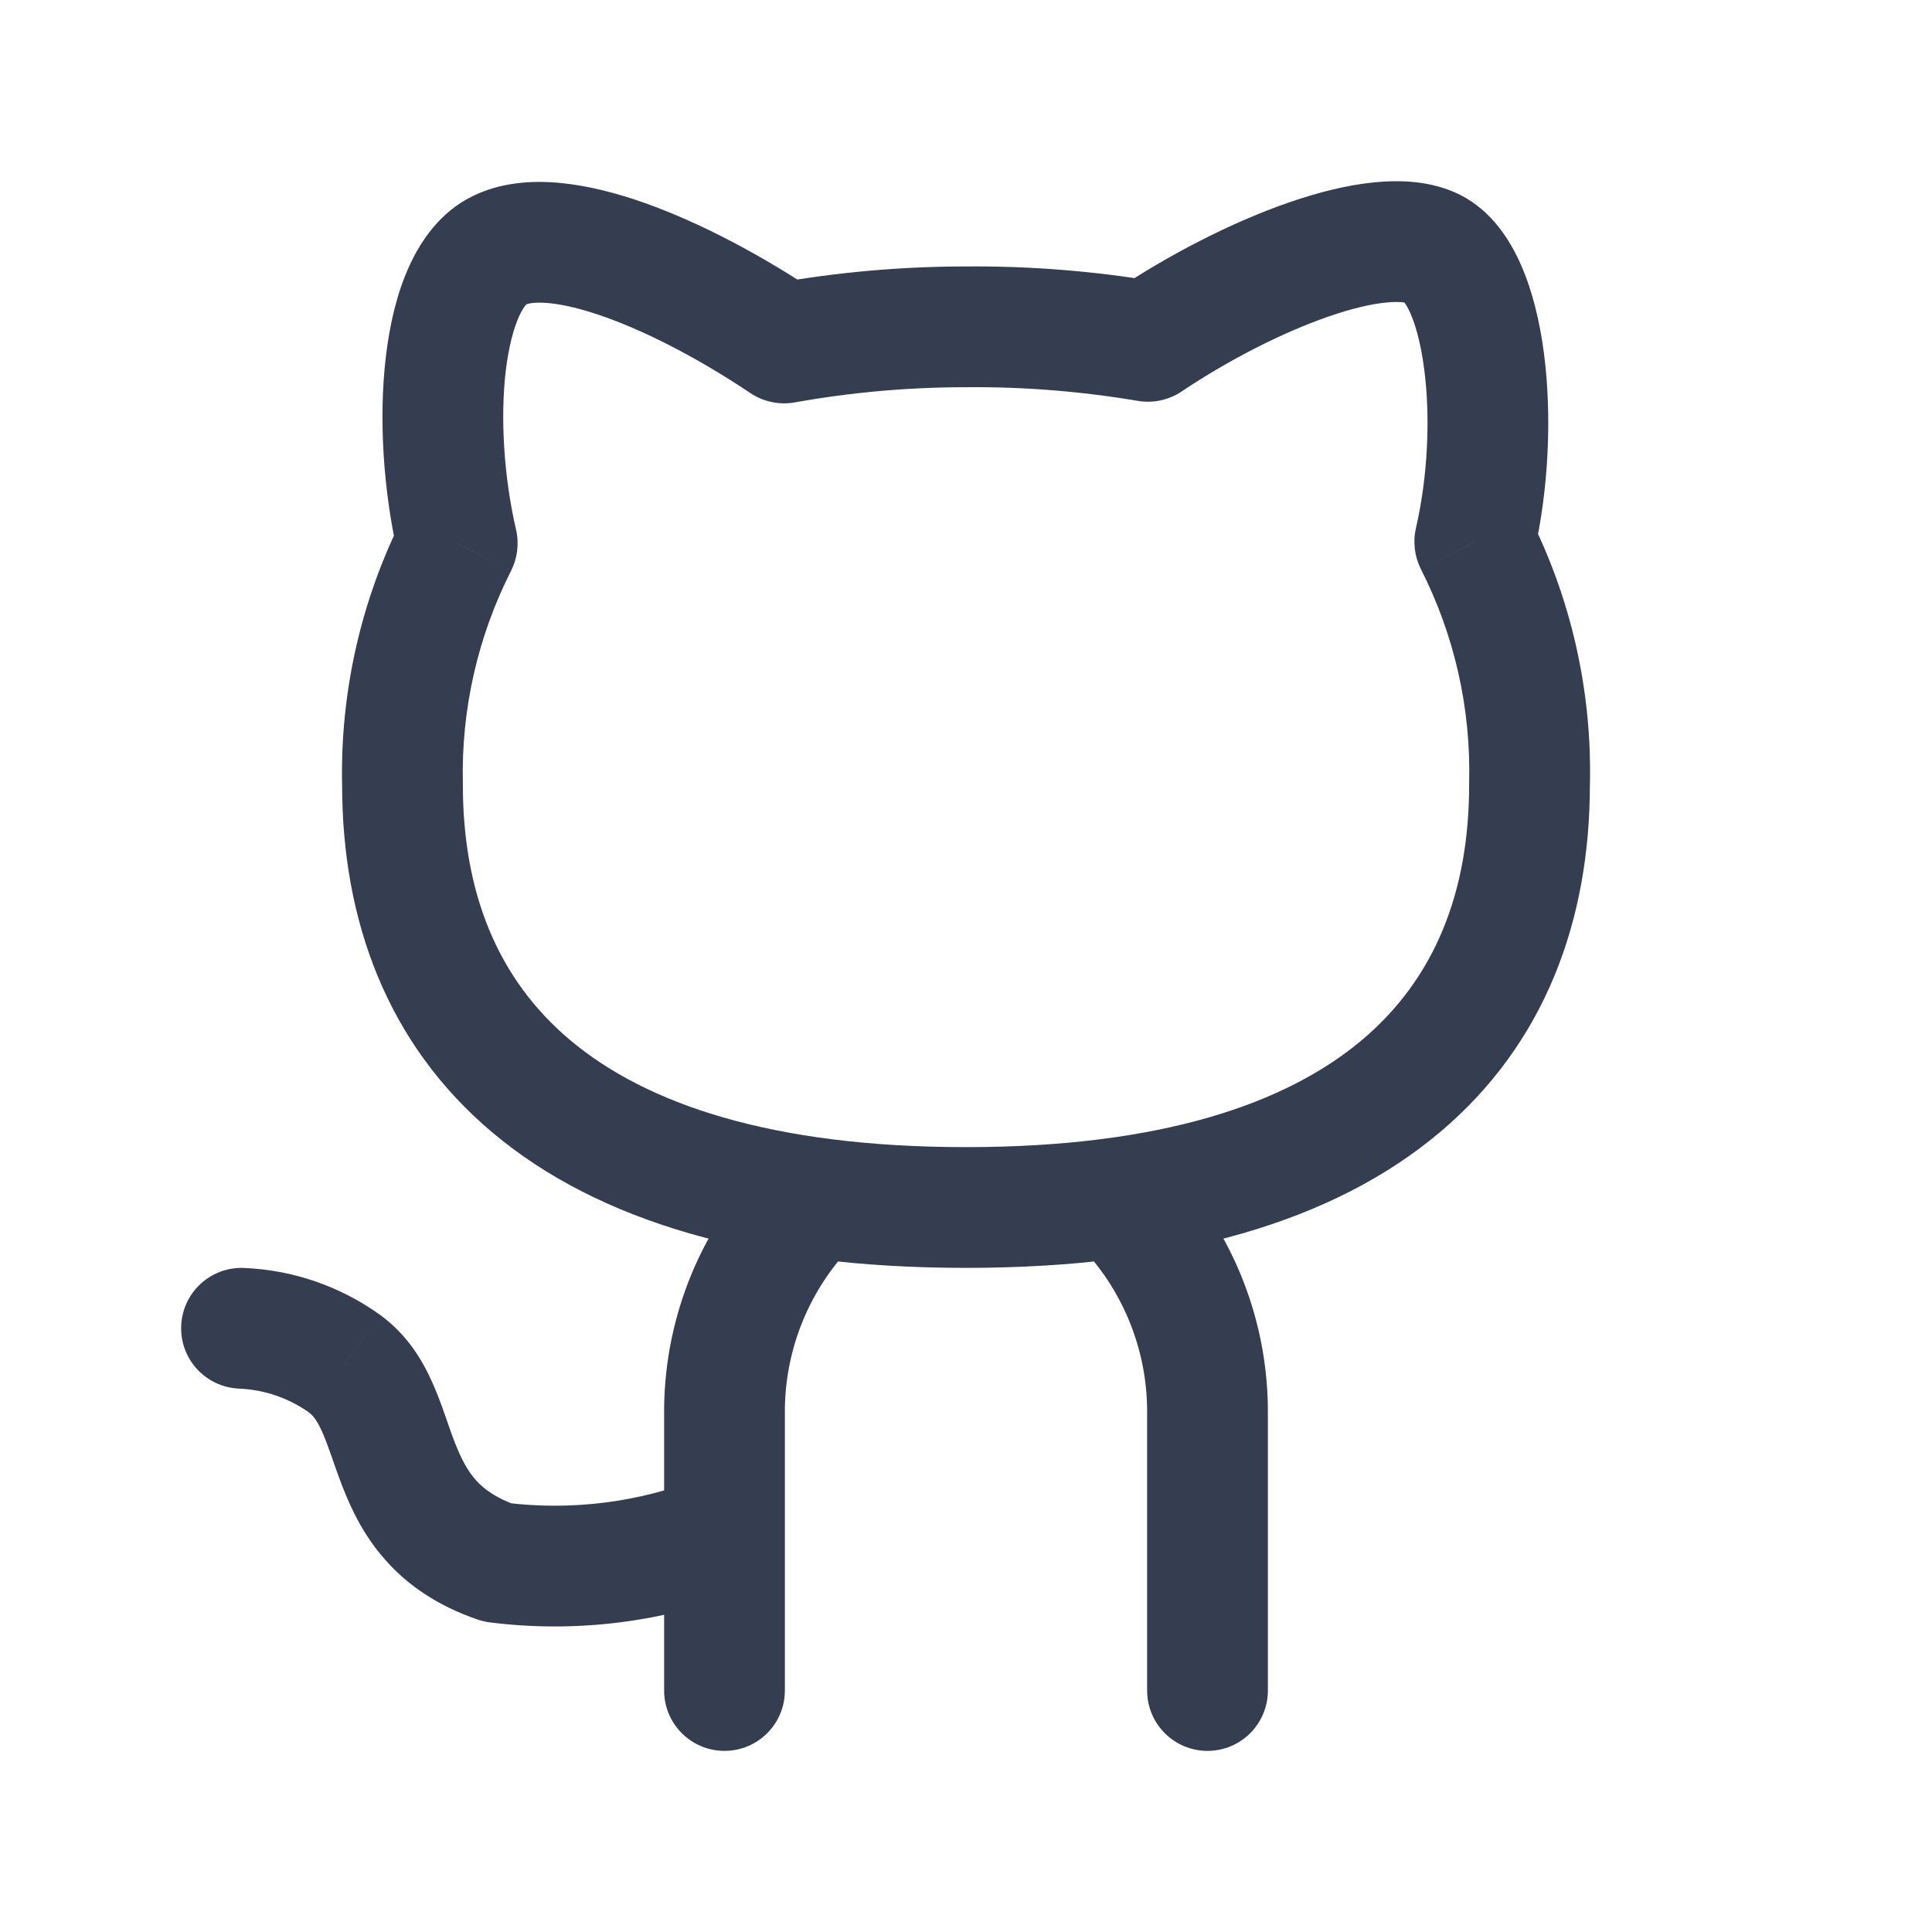
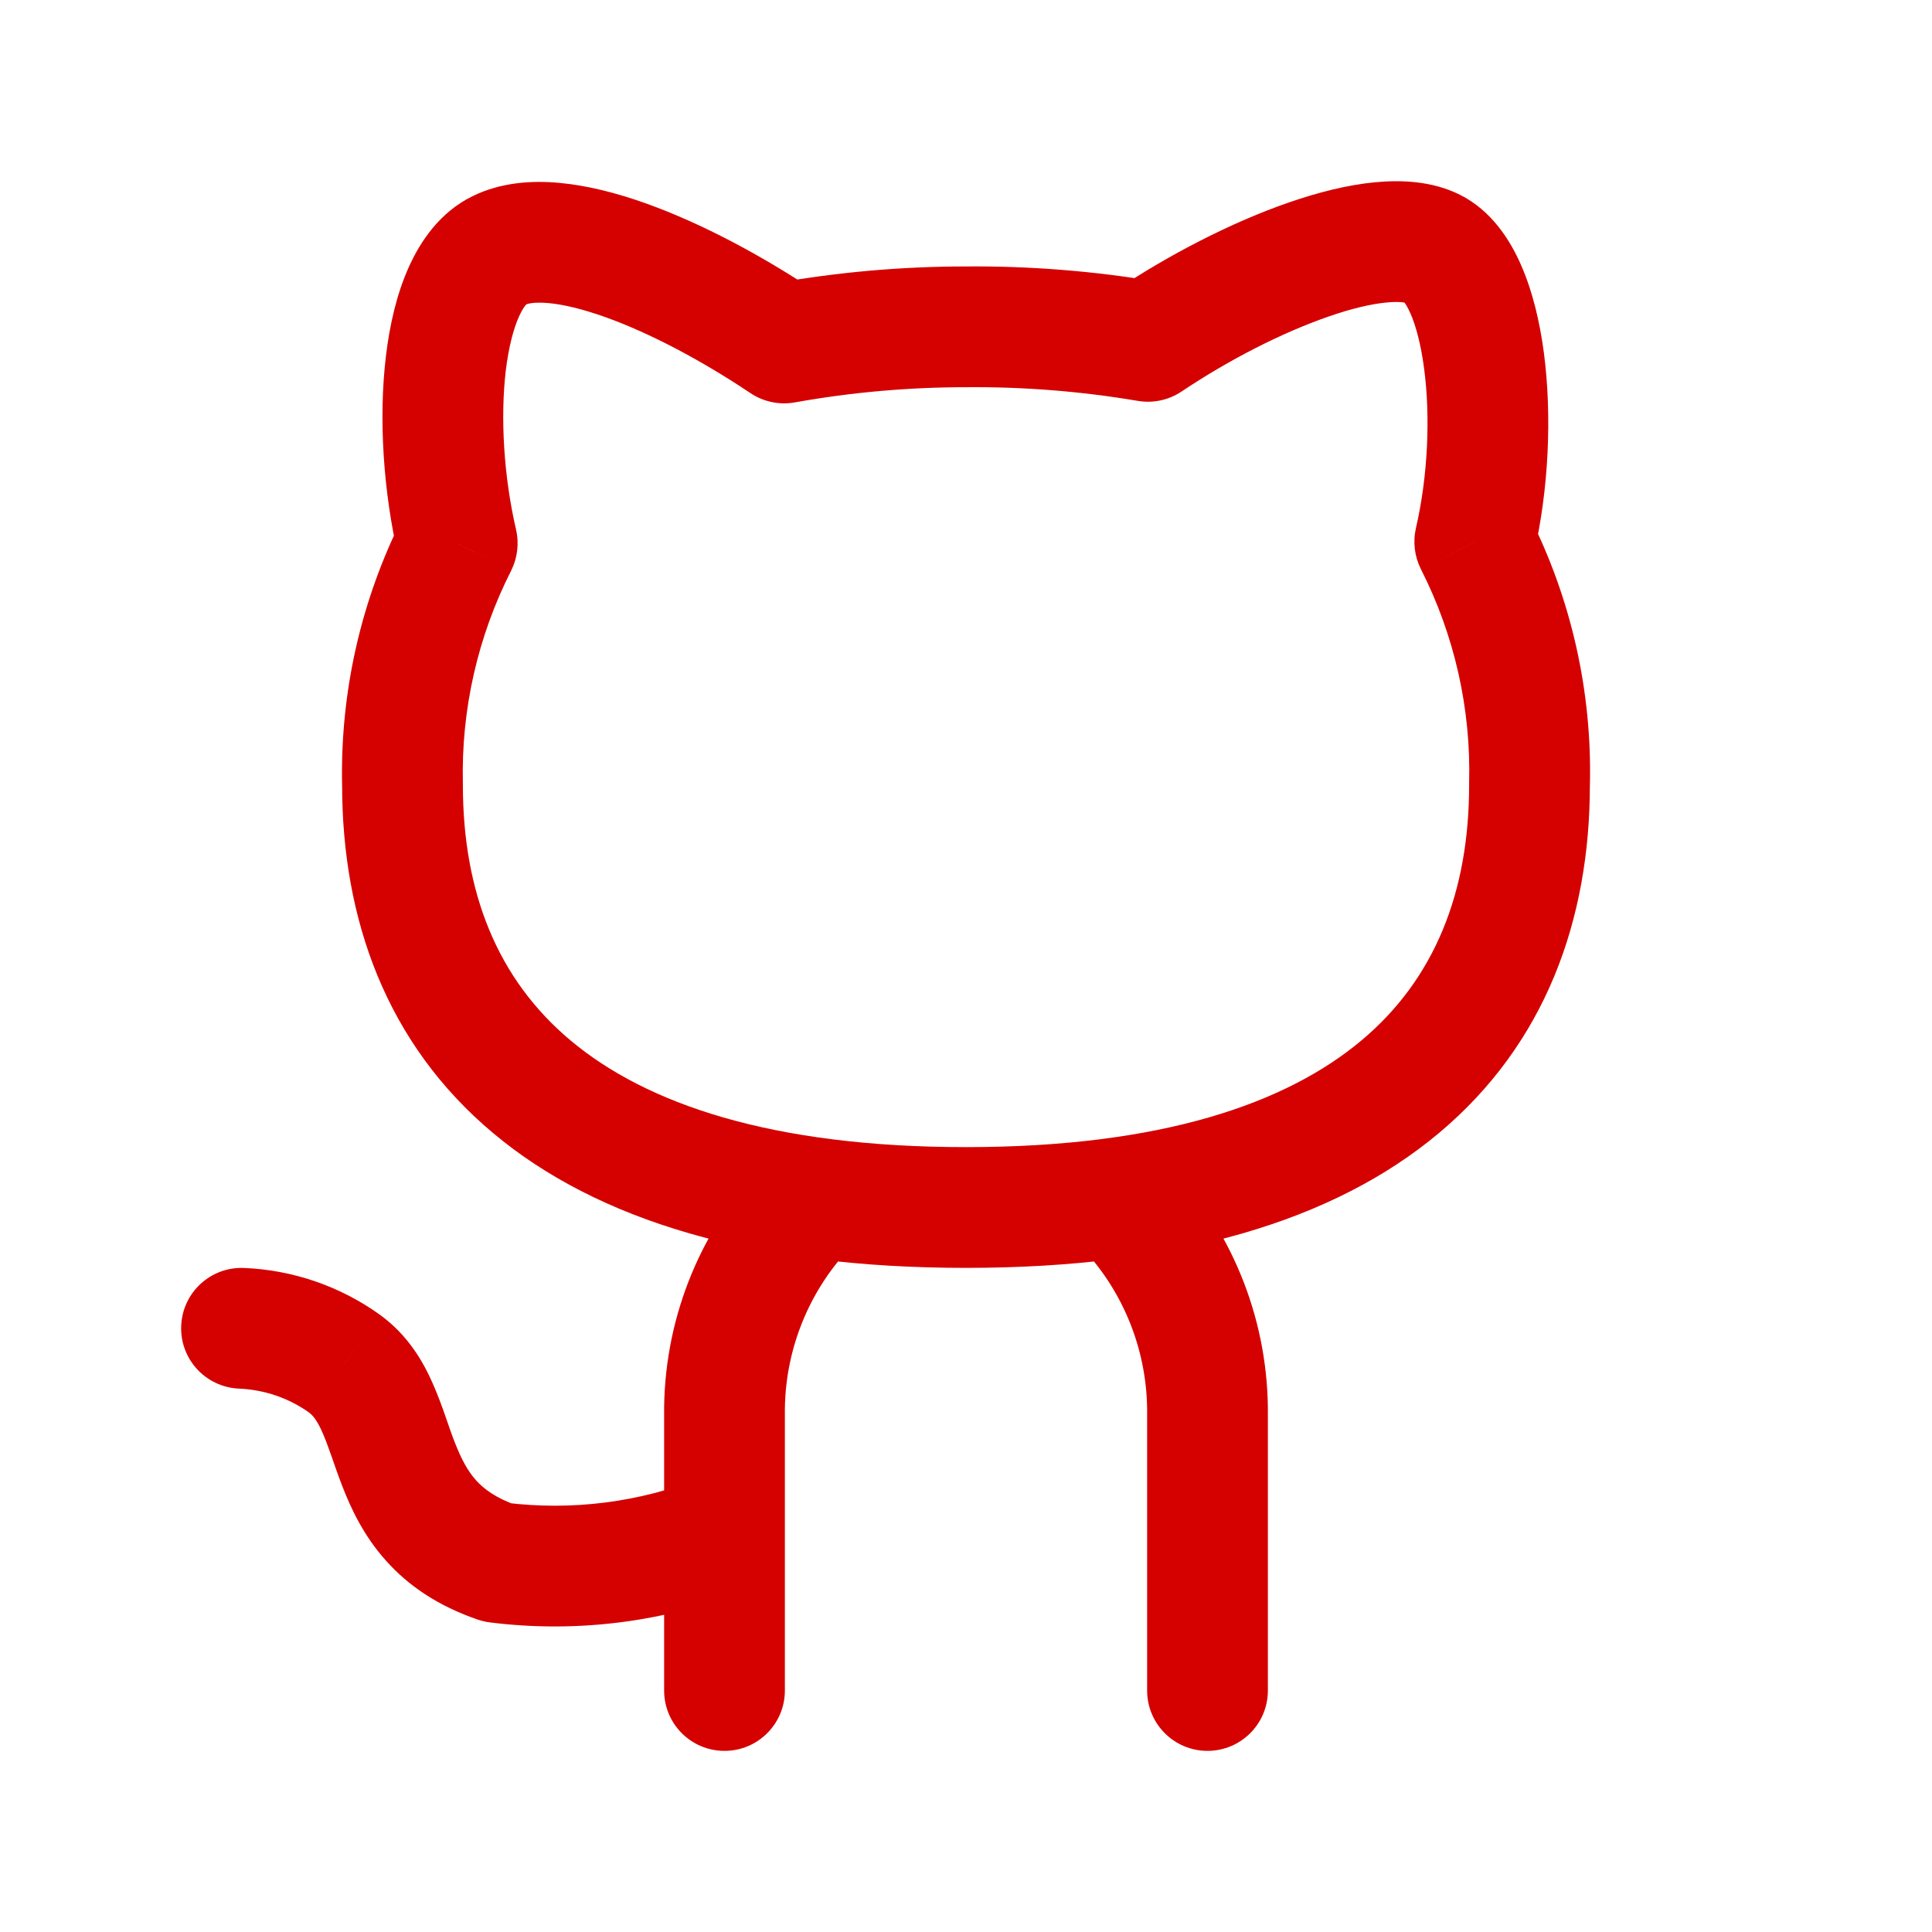
<svg xmlns="http://www.w3.org/2000/svg" width="24" height="24" viewBox="0 0 24 24" fill="none">
-   <path d="M19 9.75L18.25 9.73C18.25 9.737 18.25 9.744 18.25 9.75H19ZM5 9.75H5.75C5.75 9.744 5.75 9.738 5.75 9.732L5 9.75ZM5.68 6.75L6.349 7.09C6.428 6.933 6.45 6.753 6.411 6.581L5.68 6.75ZM9.74 4.26L9.323 4.884C9.484 4.991 9.681 5.033 9.872 4.999L9.74 4.26ZM12 4.06L12 4.81L12.007 4.81L12 4.06ZM14.26 4.24L14.135 4.98C14.324 5.012 14.518 4.97 14.677 4.864L14.26 4.24ZM18.32 6.73L17.589 6.561C17.55 6.733 17.572 6.913 17.651 7.07L18.32 6.73ZM10.548 15.512C10.831 15.209 10.815 14.735 10.512 14.452C10.209 14.169 9.734 14.186 9.452 14.489L10.548 15.512ZM9 17.58H9.75L9.75 17.572L9 17.58ZM8.25 21C8.25 21.415 8.586 21.75 9 21.75C9.414 21.75 9.75 21.415 9.75 21H8.25ZM14.548 14.489C14.266 14.186 13.791 14.169 13.488 14.452C13.185 14.735 13.169 15.209 13.452 15.512L14.548 14.489ZM15 17.58L14.25 17.572V17.58H15ZM14.25 21C14.25 21.415 14.586 21.75 15 21.75C15.414 21.75 15.75 21.415 15.75 21H14.25ZM9.277 19.747C9.662 19.594 9.85 19.158 9.697 18.773C9.544 18.388 9.107 18.2 8.723 18.354L9.277 19.747ZM6.18 19.41L5.937 20.12C5.986 20.136 6.036 20.148 6.086 20.154L6.18 19.41ZM4.28 16.94L4.723 16.335L4.716 16.33L4.28 16.94ZM3.031 15.751C2.617 15.734 2.268 16.055 2.251 16.469C2.233 16.883 2.555 17.232 2.969 17.25L3.031 15.751ZM18.25 9.75C18.25 11.08 17.825 12.16 16.912 12.925C15.978 13.708 14.428 14.25 12 14.25V15.75C14.623 15.75 16.572 15.168 17.875 14.075C19.2 12.965 19.75 11.421 19.75 9.75H18.25ZM12 14.25C9.573 14.25 8.022 13.708 7.088 12.925C6.175 12.16 5.75 11.08 5.75 9.75H4.25C4.25 11.421 4.8 12.965 6.125 14.075C7.428 15.168 9.377 15.75 12 15.75V14.25ZM5.75 9.732C5.728 8.816 5.934 7.908 6.349 7.09L5.011 6.411C4.484 7.45 4.223 8.603 4.25 9.768L5.75 9.732ZM6.411 6.581C6.258 5.922 6.214 5.189 6.283 4.603C6.319 4.309 6.379 4.084 6.447 3.932C6.519 3.773 6.566 3.766 6.532 3.783L5.868 2.438C5.469 2.634 5.226 2.989 5.079 3.316C4.928 3.651 4.84 4.038 4.794 4.425C4.701 5.201 4.762 6.109 4.949 6.919L6.411 6.581ZM6.532 3.783C6.544 3.777 6.622 3.748 6.814 3.765C6.998 3.782 7.235 3.838 7.516 3.938C8.077 4.138 8.723 4.482 9.323 4.884L10.157 3.637C9.487 3.188 8.728 2.778 8.019 2.525C7.665 2.399 7.3 2.304 6.951 2.272C6.609 2.24 6.221 2.264 5.868 2.438L6.532 3.783ZM9.872 4.999C10.574 4.873 11.286 4.81 12 4.81L12 3.31C11.198 3.31 10.398 3.381 9.608 3.522L9.872 4.999ZM12.007 4.81C12.72 4.804 13.432 4.861 14.135 4.98L14.385 3.501C13.595 3.367 12.795 3.303 11.993 3.31L12.007 4.81ZM14.677 4.864C15.268 4.468 15.931 4.13 16.504 3.932C16.791 3.832 17.034 3.776 17.221 3.758C17.422 3.738 17.482 3.77 17.465 3.761L18.135 2.419C17.788 2.246 17.4 2.233 17.074 2.265C16.733 2.298 16.37 2.391 16.014 2.514C15.3 2.761 14.522 3.162 13.843 3.617L14.677 4.864ZM17.465 3.761C17.402 3.73 17.445 3.72 17.521 3.893C17.59 4.05 17.652 4.282 17.691 4.58C17.77 5.176 17.739 5.913 17.589 6.561L19.051 6.899C19.241 6.077 19.28 5.159 19.179 4.385C19.128 3.998 19.038 3.617 18.894 3.29C18.758 2.98 18.528 2.616 18.135 2.419L17.465 3.761ZM17.651 7.07C18.069 7.893 18.275 8.807 18.25 9.73L19.75 9.77C19.781 8.598 19.52 7.436 18.989 6.391L17.651 7.07ZM9.452 14.489C8.667 15.329 8.237 16.439 8.25 17.589L9.75 17.572C9.741 16.808 10.027 16.07 10.548 15.512L9.452 14.489ZM8.25 17.58V21H9.75V17.58H8.25ZM13.452 15.512C13.973 16.07 14.259 16.808 14.25 17.572L15.75 17.589C15.763 16.439 15.333 15.329 14.548 14.489L13.452 15.512ZM14.25 17.58V21H15.75V17.58H14.25ZM8.723 18.354C7.946 18.663 7.103 18.77 6.274 18.666L6.086 20.154C7.167 20.29 8.265 20.15 9.277 19.747L8.723 18.354ZM6.423 18.701C6.156 18.609 6.008 18.494 5.911 18.386C5.808 18.27 5.731 18.125 5.651 17.922C5.61 17.817 5.575 17.714 5.531 17.587C5.489 17.467 5.439 17.329 5.378 17.191C5.256 16.912 5.067 16.586 4.723 16.335L3.837 17.546C3.883 17.579 3.937 17.639 4.006 17.796C4.041 17.876 4.075 17.967 4.116 18.084C4.154 18.192 4.201 18.331 4.254 18.466C4.362 18.744 4.518 19.077 4.792 19.384C5.072 19.699 5.444 19.951 5.937 20.12L6.423 18.701ZM4.716 16.33C4.223 15.977 3.637 15.776 3.031 15.751L2.969 17.25C3.284 17.263 3.588 17.367 3.844 17.55L4.716 16.33Z" fill="#353E50" />
+   <path d="M19 9.75L18.25 9.73C18.25 9.737 18.25 9.744 18.25 9.75H19ZM5 9.75H5.75C5.75 9.744 5.75 9.738 5.75 9.732L5 9.75ZM5.68 6.75L6.349 7.09C6.428 6.933 6.45 6.753 6.411 6.581L5.68 6.75ZM9.74 4.26L9.323 4.884C9.484 4.991 9.681 5.033 9.872 4.999L9.74 4.26ZM12 4.06L12 4.81L12.007 4.81L12 4.06ZM14.26 4.24L14.135 4.98C14.324 5.012 14.518 4.97 14.677 4.864L14.26 4.24ZM18.32 6.73L17.589 6.561C17.55 6.733 17.572 6.913 17.651 7.07L18.32 6.73ZM10.548 15.512C10.831 15.209 10.815 14.735 10.512 14.452C10.209 14.169 9.734 14.186 9.452 14.489L10.548 15.512ZM9 17.58H9.75L9.75 17.572L9 17.58ZM8.25 21C8.25 21.415 8.586 21.75 9 21.75C9.414 21.75 9.75 21.415 9.75 21H8.25ZM14.548 14.489C14.266 14.186 13.791 14.169 13.488 14.452C13.185 14.735 13.169 15.209 13.452 15.512L14.548 14.489ZM15 17.58L14.25 17.572V17.58H15ZM14.25 21C14.25 21.415 14.586 21.75 15 21.75C15.414 21.75 15.75 21.415 15.75 21H14.25ZM9.277 19.747C9.662 19.594 9.85 19.158 9.697 18.773C9.544 18.388 9.107 18.2 8.723 18.354L9.277 19.747ZM6.18 19.41L5.937 20.12C5.986 20.136 6.036 20.148 6.086 20.154L6.18 19.41ZM4.28 16.94L4.723 16.335L4.716 16.33L4.28 16.94ZM3.031 15.751C2.617 15.734 2.268 16.055 2.251 16.469C2.233 16.883 2.555 17.232 2.969 17.25L3.031 15.751ZM18.25 9.75C18.25 11.08 17.825 12.16 16.912 12.925C15.978 13.708 14.428 14.25 12 14.25V15.75C14.623 15.75 16.572 15.168 17.875 14.075C19.2 12.965 19.75 11.421 19.75 9.75H18.25ZM12 14.25C9.573 14.25 8.022 13.708 7.088 12.925C6.175 12.16 5.75 11.08 5.75 9.75H4.25C4.25 11.421 4.8 12.965 6.125 14.075C7.428 15.168 9.377 15.75 12 15.75V14.25ZM5.75 9.732C5.728 8.816 5.934 7.908 6.349 7.09L5.011 6.411C4.484 7.45 4.223 8.603 4.25 9.768L5.75 9.732ZM6.411 6.581C6.258 5.922 6.214 5.189 6.283 4.603C6.319 4.309 6.379 4.084 6.447 3.932C6.519 3.773 6.566 3.766 6.532 3.783L5.868 2.438C5.469 2.634 5.226 2.989 5.079 3.316C4.928 3.651 4.84 4.038 4.794 4.425C4.701 5.201 4.762 6.109 4.949 6.919L6.411 6.581ZM6.532 3.783C6.544 3.777 6.622 3.748 6.814 3.765C6.998 3.782 7.235 3.838 7.516 3.938C8.077 4.138 8.723 4.482 9.323 4.884L10.157 3.637C9.487 3.188 8.728 2.778 8.019 2.525C7.665 2.399 7.3 2.304 6.951 2.272C6.609 2.24 6.221 2.264 5.868 2.438L6.532 3.783ZM9.872 4.999C10.574 4.873 11.286 4.81 12 4.81L12 3.31C11.198 3.31 10.398 3.381 9.608 3.522L9.872 4.999ZM12.007 4.81C12.72 4.804 13.432 4.861 14.135 4.98L14.385 3.501C13.595 3.367 12.795 3.303 11.993 3.31L12.007 4.81ZM14.677 4.864C15.268 4.468 15.931 4.13 16.504 3.932C16.791 3.832 17.034 3.776 17.221 3.758C17.422 3.738 17.482 3.77 17.465 3.761L18.135 2.419C17.788 2.246 17.4 2.233 17.074 2.265C16.733 2.298 16.37 2.391 16.014 2.514C15.3 2.761 14.522 3.162 13.843 3.617L14.677 4.864ZM17.465 3.761C17.402 3.73 17.445 3.72 17.521 3.893C17.59 4.05 17.652 4.282 17.691 4.58C17.77 5.176 17.739 5.913 17.589 6.561L19.051 6.899C19.241 6.077 19.28 5.159 19.179 4.385C19.128 3.998 19.038 3.617 18.894 3.29C18.758 2.98 18.528 2.616 18.135 2.419L17.465 3.761ZM17.651 7.07C18.069 7.893 18.275 8.807 18.25 9.73L19.75 9.77C19.781 8.598 19.52 7.436 18.989 6.391L17.651 7.07ZM9.452 14.489C8.667 15.329 8.237 16.439 8.25 17.589L9.75 17.572C9.741 16.808 10.027 16.07 10.548 15.512L9.452 14.489ZM8.25 17.58V21H9.75V17.58H8.25ZM13.452 15.512C13.973 16.07 14.259 16.808 14.25 17.572L15.75 17.589C15.763 16.439 15.333 15.329 14.548 14.489L13.452 15.512ZM14.25 17.58V21H15.75V17.58H14.25ZM8.723 18.354C7.946 18.663 7.103 18.77 6.274 18.666L6.086 20.154C7.167 20.29 8.265 20.15 9.277 19.747L8.723 18.354ZM6.423 18.701C6.156 18.609 6.008 18.494 5.911 18.386C5.808 18.27 5.731 18.125 5.651 17.922C5.61 17.817 5.575 17.714 5.531 17.587C5.489 17.467 5.439 17.329 5.378 17.191C5.256 16.912 5.067 16.586 4.723 16.335L3.837 17.546C3.883 17.579 3.937 17.639 4.006 17.796C4.041 17.876 4.075 17.967 4.116 18.084C4.154 18.192 4.201 18.331 4.254 18.466C4.362 18.744 4.518 19.077 4.792 19.384C5.072 19.699 5.444 19.951 5.937 20.12L6.423 18.701ZM4.716 16.33C4.223 15.977 3.637 15.776 3.031 15.751L2.969 17.25C3.284 17.263 3.588 17.367 3.844 17.55L4.716 16.33Z" fill="#d50000" />
</svg>
